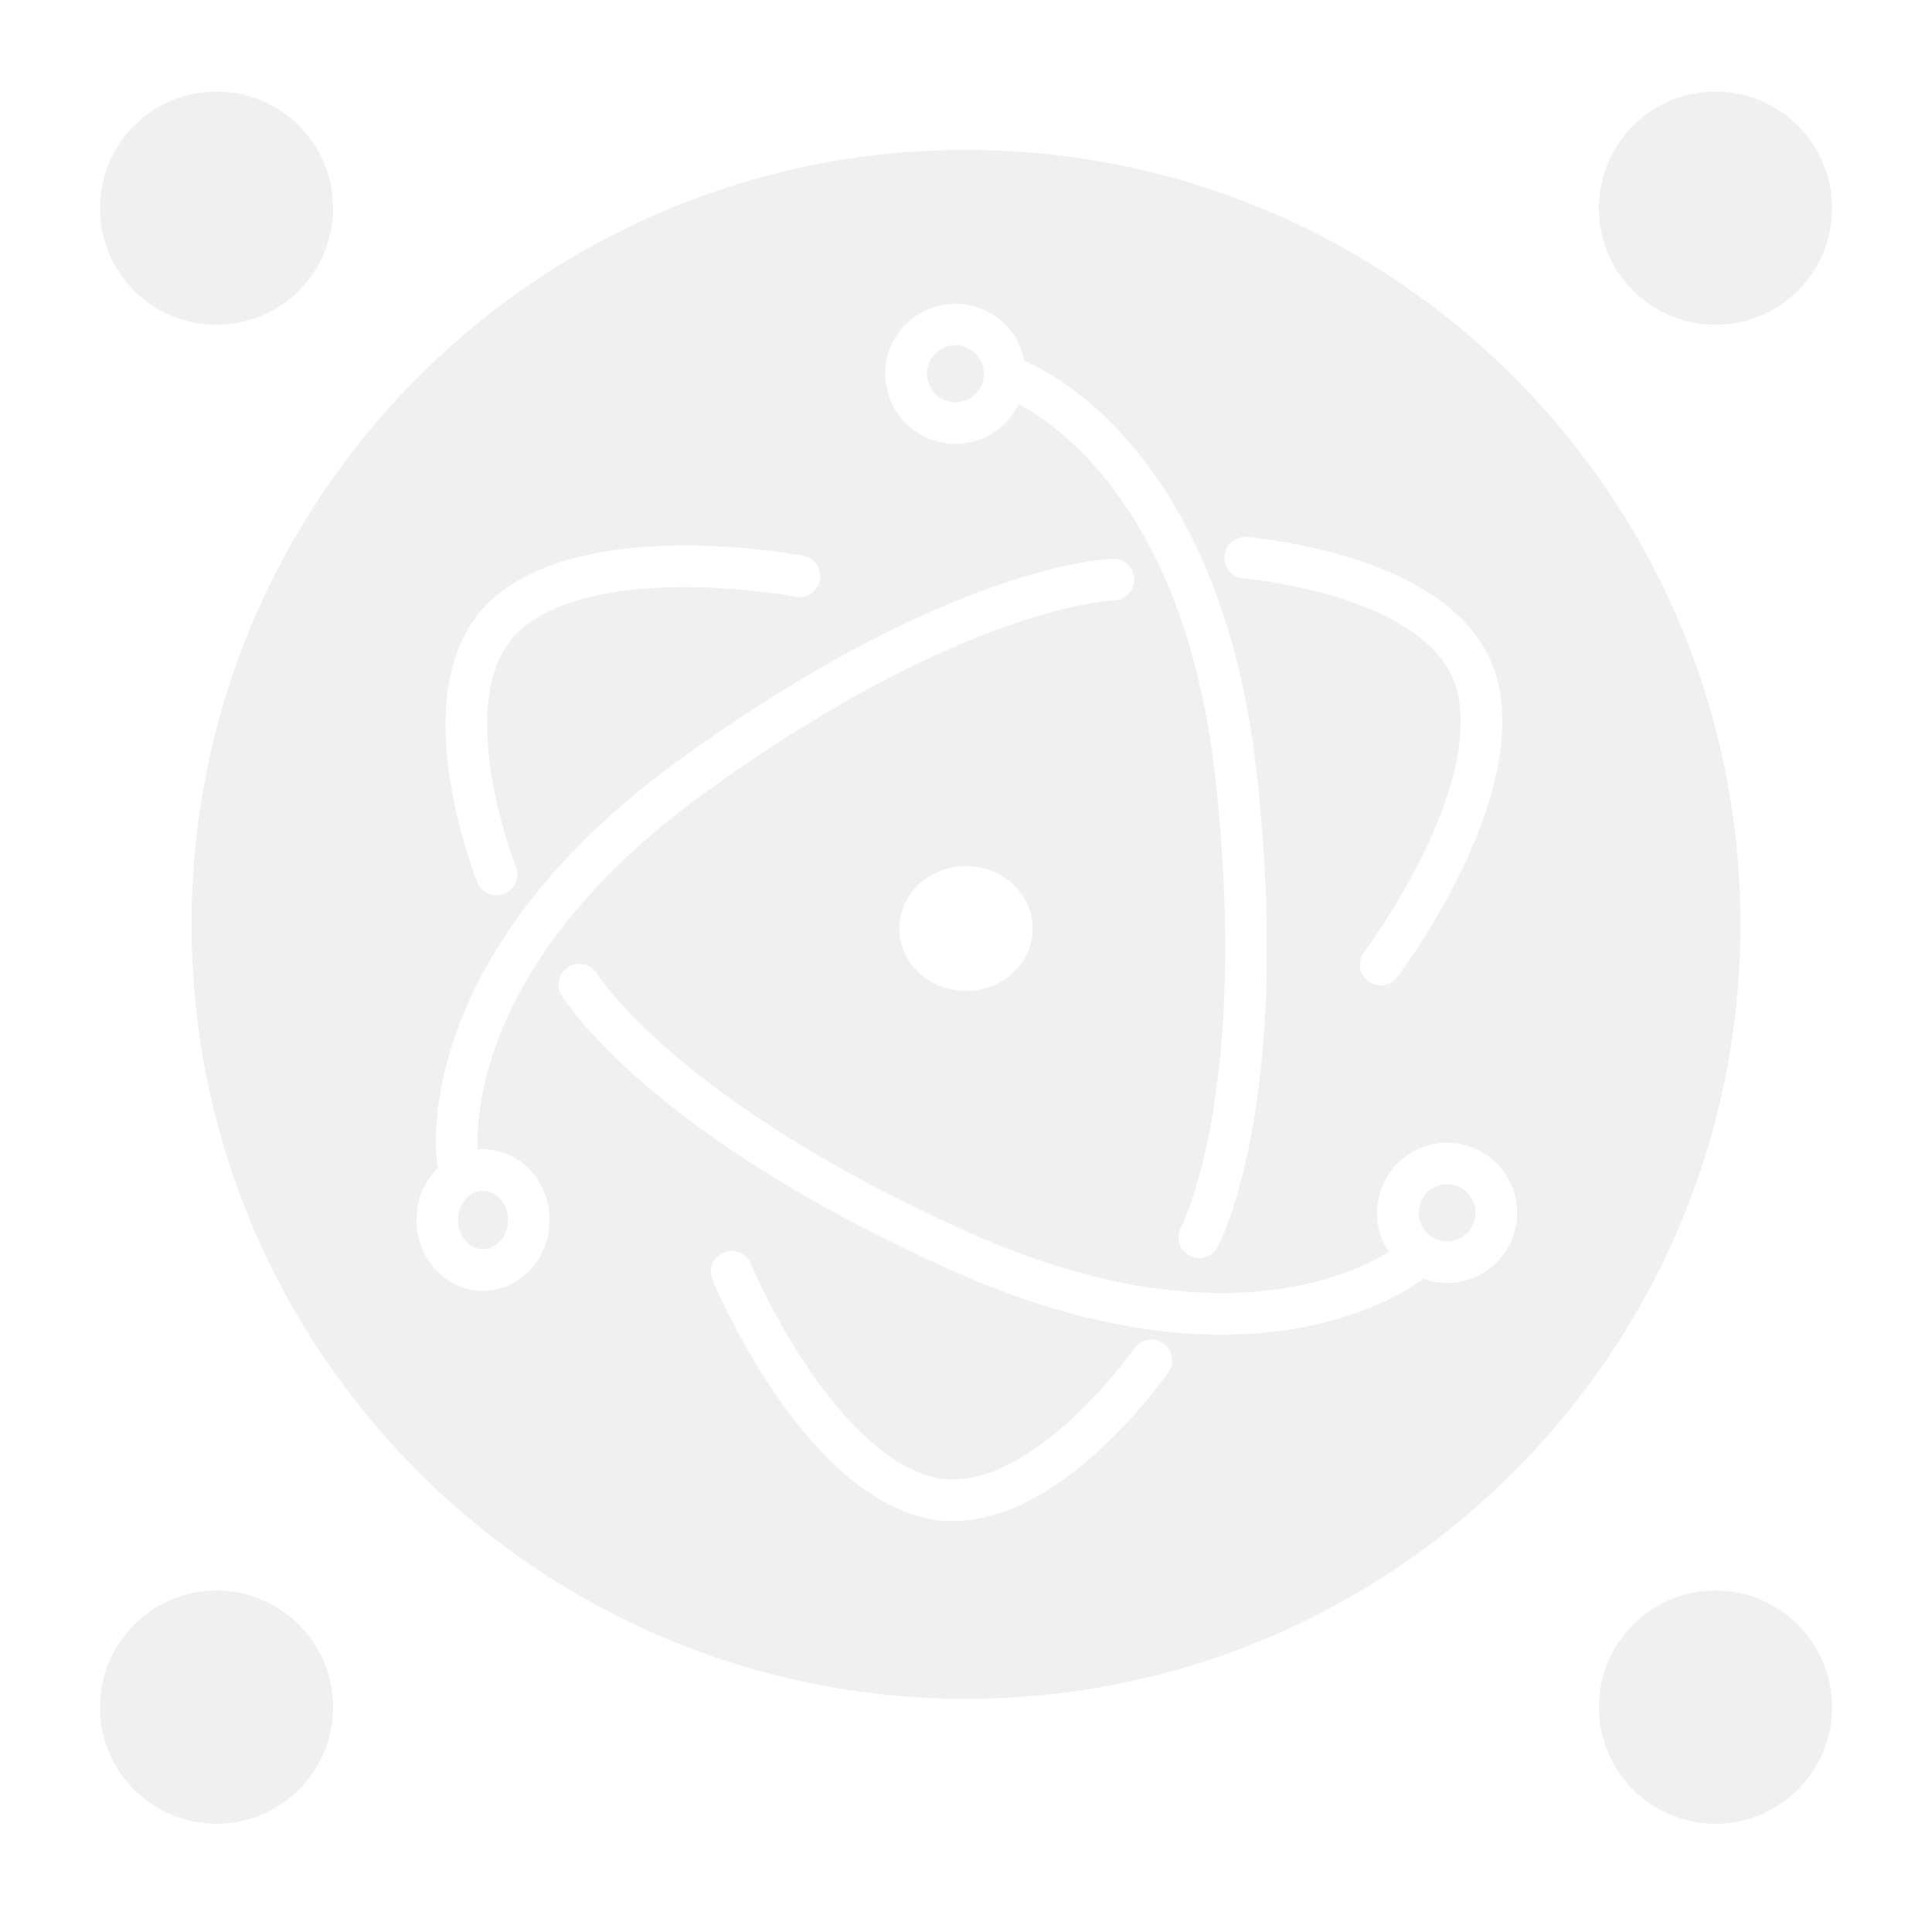
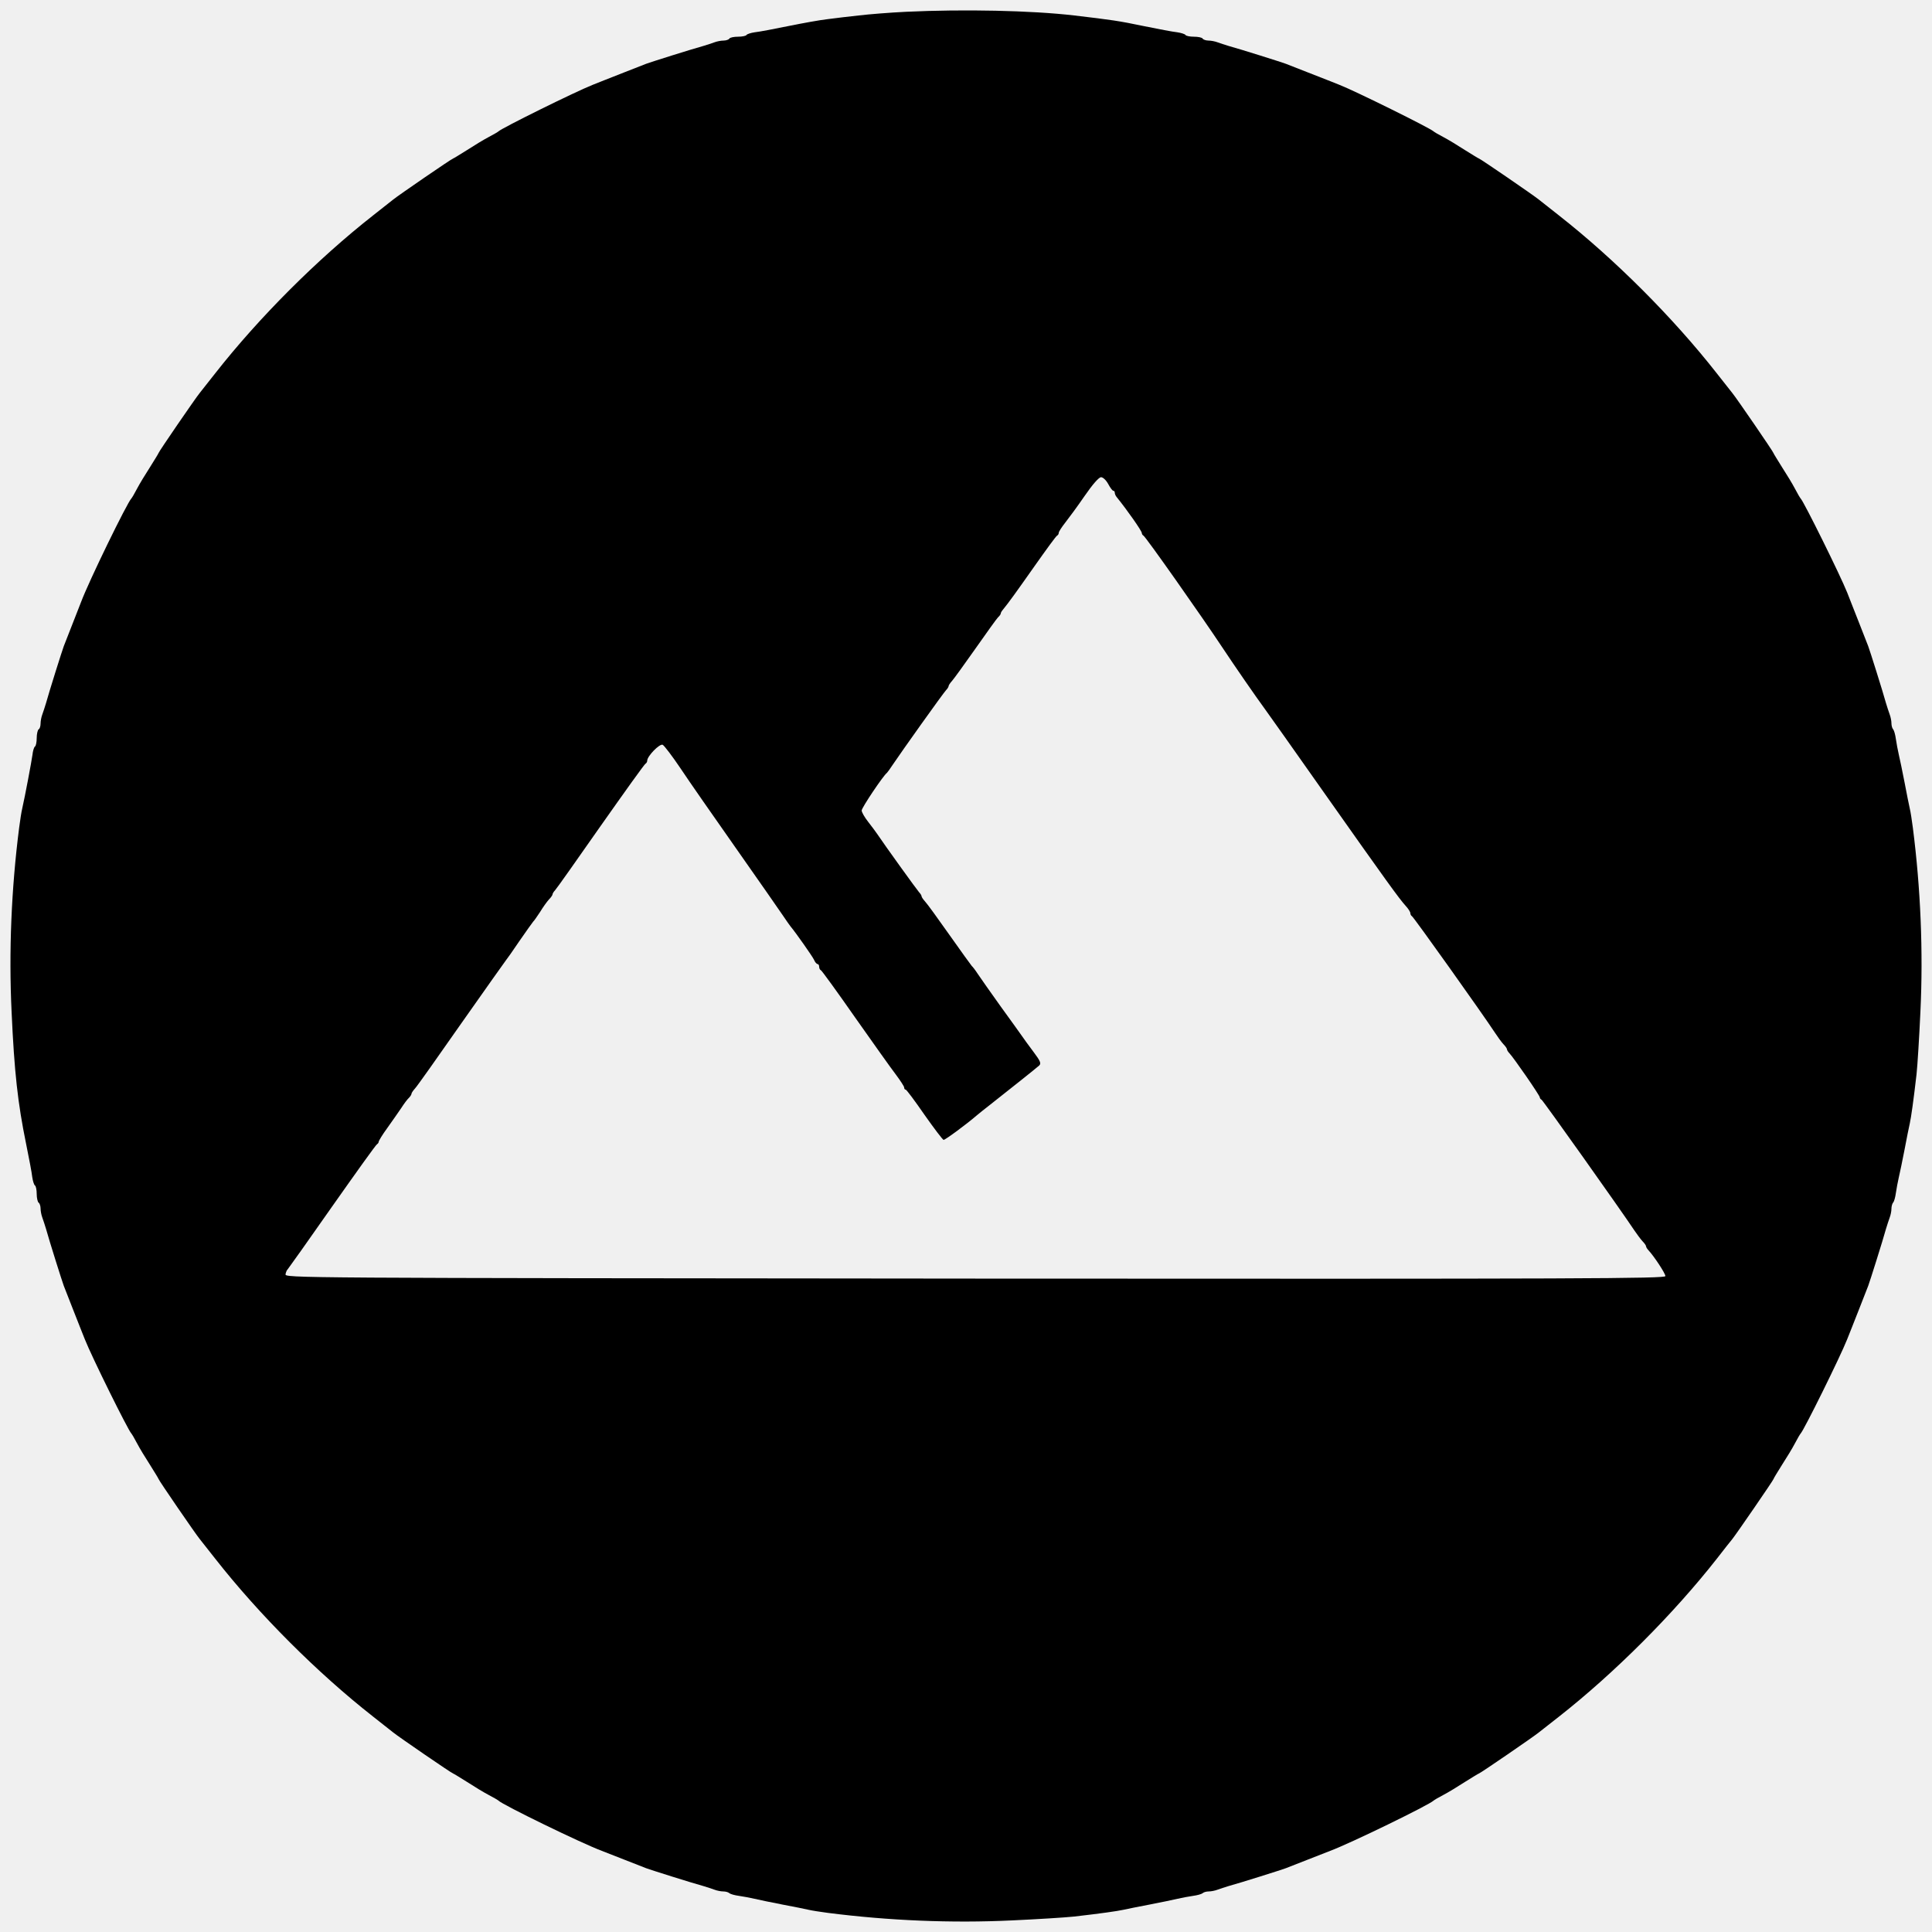
- <svg xmlns="http://www.w3.org/2000/svg" width="232" height="232" viewBox="0 0 232 232" fill="none">
-   <g filter="url(#filter0_b)">
-     <path d="M231.5 1V0.5H231H1H0.5V1V231V231.5H1H231H231.5V231V1ZM40.5 25C40.5 33.008 34.008 39.5 26 39.5C17.992 39.5 11.5 33.008 11.5 25C11.5 16.992 17.992 10.5 26 10.5C34.008 10.5 40.5 16.992 40.5 25ZM220.5 25C220.5 33.008 214.008 39.5 206 39.5C197.992 39.5 191.5 33.008 191.5 25C191.5 16.992 197.992 10.5 206 10.5C214.008 10.5 220.5 16.992 220.5 25ZM40.5 205C40.5 213.008 34.008 219.5 26 219.5C17.992 219.5 11.5 213.008 11.5 205C11.5 196.992 17.992 190.5 26 190.5C34.008 190.5 40.5 196.992 40.5 205ZM220.5 205C220.5 213.008 214.008 219.5 206 219.5C197.992 219.5 191.5 213.008 191.5 205C191.5 196.992 197.992 190.5 206 190.5C214.008 190.5 220.5 196.992 220.5 205ZM209.5 111C209.5 162.639 167.639 204.5 116 204.5C64.361 204.5 22.5 162.639 22.5 111C22.5 59.361 64.361 17.5 116 17.5C167.639 17.5 209.5 59.361 209.5 111Z" fill="white" stroke="white" />
-     <path d="M63.5 146.5C63.5 149.959 60.897 152.5 58 152.5C55.103 152.5 52.5 149.959 52.5 146.5C52.5 143.041 55.103 140.5 58 140.5C60.897 140.5 63.5 143.041 63.5 146.5Z" stroke="white" stroke-width="5" />
-     <path d="M54.986 139.466C54.986 139.466 51.197 116.315 83.187 93.165C115.178 70.014 133.698 69.593 133.698 69.593" stroke="white" stroke-width="5" stroke-linecap="round" />
-     <path d="M178.902 142.686C177.27 139.853 173.652 138.88 170.819 140.512C167.987 142.144 167.014 145.762 168.646 148.595C170.277 151.427 173.896 152.4 176.728 150.768C179.561 149.137 180.534 145.518 178.902 142.686Z" stroke="white" stroke-width="5" />
-     <path d="M169.409 151.555C169.409 151.555 151.24 166.394 115.211 150.232C79.182 134.07 69.572 118.232 69.572 118.232" stroke="white" stroke-width="5" stroke-linecap="round" />
-     <path d="M109.577 41.971C107.966 44.814 108.964 48.426 111.808 50.038C114.651 51.65 118.263 50.651 119.875 47.807C121.487 44.964 120.488 41.352 117.645 39.74C114.801 38.129 111.189 39.127 109.577 41.971Z" stroke="white" stroke-width="5" />
-     <path d="M122.038 45.647C122.038 45.647 144.047 53.767 148.412 93.013C152.778 132.259 144.012 148.579 144.012 148.579" stroke="white" stroke-width="5" stroke-linecap="round" />
-     <path d="M59.633 105C59.633 105 50.437 82.104 61.305 73.362C72.174 64.619 96 69.199 96 69.199" stroke="white" stroke-width="5" stroke-linecap="round" />
-     <path d="M149.532 66.978C149.532 66.978 174.391 68.913 177.477 82.638C180.564 96.363 165.799 115.833 165.799 115.833" stroke="white" stroke-width="5" stroke-linecap="round" />
-     <path d="M138.248 163.363C138.248 163.363 124.023 183.841 110.618 179.573C97.213 175.305 87.866 152.728 87.866 152.728" stroke="white" stroke-width="5" stroke-linecap="round" />
-     <path d="M116 119C120.418 119 124 115.642 124 111.5C124 107.358 120.418 104 116 104C111.582 104 108 107.358 108 111.5C108 115.642 111.582 119 116 119Z" fill="white" />
+ <svg xmlns="http://www.w3.org/2000/svg" version="1.0" width="1000pt" height="1000pt" viewBox="0 0 1000 1000" preserveAspectRatio="xMidYMid meet">
+   <g transform="translate(0,1000) scale(0.1,-0.1)" fill="#000000" stroke="none">
+     <path d="M4690 9939 c-85 -4 -195 -13 -245 -19 -49 -5 -121 -14 -160 -19 -38 -4 -131 -21 -205 -36 -74 -15 -152 -30 -173 -32 -20 -3 -40 -9 -43 -14 -3 -5 -23 -9 -44 -9 -21 0 -42 -4 -45 -10 -3 -5 -17 -10 -30 -10 -13 0 -34 -4 -47 -9 -13 -5 -39 -13 -58 -19 -62 -17 -274 -84 -295 -92 -11 -4 -63 -25 -115 -45 -93 -37 -118 -46 -162 -64 -91 -36 -471 -224 -488 -241 -3 -3 -25 -16 -50 -29 -25 -13 -76 -44 -113 -68 -37 -23 -69 -43 -71 -43 -6 0 -287 -193 -311 -213 -11 -9 -58 -46 -104 -82 -288 -226 -590 -528 -816 -816 -36 -46 -73 -93 -82 -104 -20 -24 -213 -305 -213 -311 0 -2 -20 -34 -43 -71 -24 -37 -55 -88 -68 -113 -13 -25 -26 -47 -29 -50 -22 -22 -220 -428 -260 -535 -4 -11 -25 -63 -45 -115 -20 -52 -41 -104 -45 -115 -8 -21 -75 -233 -92 -295 -6 -19 -14 -45 -19 -58 -5 -13 -9 -34 -9 -47 0 -13 -4 -27 -10 -30 -5 -3 -10 -24 -10 -45 0 -21 -4 -41 -9 -44 -5 -3 -11 -23 -13 -43 -5 -36 -38 -212 -53 -278 -4 -16 -11 -61 -16 -100 -40 -313 -54 -639 -39 -952 14 -312 32 -473 75 -683 15 -74 30 -152 32 -173 3 -20 9 -40 14 -43 5 -3 9 -23 9 -44 0 -21 5 -42 10 -45 5 -3 10 -17 10 -30 0 -13 4 -34 9 -47 5 -13 13 -39 19 -58 17 -62 84 -274 92 -295 4 -11 25 -63 45 -115 37 -93 46 -118 64 -162 36 -91 224 -471 241 -488 3 -3 16 -25 29 -50 13 -25 44 -76 68 -113 23 -37 43 -69 43 -71 0 -6 193 -287 213 -311 9 -11 46 -58 82 -104 226 -288 528 -590 816 -816 46 -36 93 -73 104 -82 24 -20 305 -213 311 -213 2 0 34 -20 71 -43 37 -24 88 -55 113 -68 25 -13 47 -26 50 -29 22 -22 428 -220 535 -260 11 -4 63 -25 115 -45 52 -20 104 -41 115 -45 21 -8 233 -75 295 -92 19 -6 45 -14 58 -19 13 -5 33 -9 45 -9 13 0 27 -4 32 -9 6 -5 28 -11 50 -14 22 -3 58 -10 80 -15 22 -5 87 -19 145 -30 58 -11 119 -23 135 -27 17 -4 62 -11 100 -16 313 -40 639 -54 953 -39 130 6 275 15 322 20 139 16 223 28 255 35 17 4 77 16 135 27 58 11 123 25 145 30 22 5 58 12 80 15 22 3 44 9 50 14 5 5 19 9 32 9 12 0 32 4 45 9 13 5 39 13 58 19 62 17 274 84 295 92 11 4 63 25 115 45 52 20 104 41 115 45 107 40 513 238 535 260 3 3 25 16 50 29 25 13 76 44 113 68 37 23 69 43 71 43 6 0 287 193 311 213 11 9 57 45 102 80 288 226 594 532 820 820 35 45 70 90 78 99 19 23 215 308 215 313 0 3 20 35 43 72 24 37 55 88 68 113 13 25 26 47 29 50 17 17 205 397 241 488 18 44 27 69 64 162 20 52 41 104 45 115 8 21 75 233 92 295 6 19 14 45 19 58 5 13 9 33 9 45 0 13 4 27 9 33 5 5 11 27 14 49 3 22 10 58 15 80 5 22 19 87 30 145 11 58 23 119 27 135 7 32 19 116 35 255 5 47 14 192 20 323 15 313 1 639 -39 952 -5 39 -12 84 -16 100 -4 17 -16 77 -27 135 -11 58 -25 123 -30 145 -5 22 -12 58 -15 80 -3 22 -9 44 -14 50 -5 5 -9 19 -9 32 0 12 -4 32 -9 45 -5 13 -13 39 -19 58 -17 62 -84 274 -92 295 -4 11 -25 63 -45 115 -37 93 -46 118 -64 163 -36 90 -224 470 -241 487 -3 3 -16 25 -29 50 -13 25 -44 76 -68 113 -23 37 -43 69 -43 71 0 6 -193 287 -213 311 -9 11 -46 58 -82 104 -226 288 -528 590 -816 816 -46 36 -93 73 -104 82 -24 20 -305 213 -311 213 -2 0 -34 20 -71 43 -37 24 -88 55 -113 68 -25 13 -47 26 -50 29 -17 17 -408 210 -485 240 -11 4 -31 12 -45 18 -20 8 -119 47 -235 92 -21 8 -233 75 -295 92 -19 6 -45 14 -58 19 -13 5 -34 9 -47 9 -13 0 -27 5 -30 10 -3 6 -24 10 -45 10 -21 0 -41 4 -44 9 -3 5 -23 11 -43 14 -21 2 -99 17 -173 32 -129 27 -165 32 -360 55 -223 26 -573 33 -870 19z m1046 -2444 c10 -19 22 -35 26 -35 5 0 8 -5 8 -10 0 -6 4 -16 10 -23 55 -68 130 -175 130 -186 0 -5 4 -11 8 -13 10 -3 304 -421 408 -578 67 -101 172 -253 224 -324 14 -19 150 -211 302 -427 323 -458 391 -552 424 -588 13 -14 24 -31 24 -38 0 -6 4 -13 8 -15 8 -3 366 -506 431 -605 13 -20 32 -46 42 -57 11 -11 19 -23 19 -27 0 -4 6 -14 13 -21 22 -23 157 -218 157 -228 0 -4 4 -10 9 -12 7 -3 411 -572 480 -676 13 -19 32 -45 42 -56 11 -11 19 -23 19 -27 0 -4 6 -14 13 -21 28 -30 87 -119 87 -133 0 -13 -403 -15 -3572 -13 -3567 3 -3573 3 -3570 23 2 11 7 22 11 25 3 3 107 149 230 325 124 176 228 322 233 323 4 2 8 8 8 12 0 5 20 38 45 72 25 35 57 81 72 103 14 22 32 46 40 53 7 7 13 17 13 21 0 4 8 16 18 27 10 10 118 163 241 339 124 176 227 322 230 325 3 3 35 48 70 100 36 52 68 97 71 100 4 3 19 25 35 49 15 25 36 54 46 65 11 11 19 23 19 27 0 4 6 14 13 21 7 7 113 157 236 333 124 176 228 322 233 323 4 2 8 9 8 15 0 23 64 89 80 82 8 -4 50 -59 93 -123 43 -65 175 -254 293 -422 118 -168 226 -323 240 -344 15 -22 30 -44 35 -50 30 -36 113 -155 122 -173 5 -13 14 -23 19 -23 4 0 8 -6 8 -14 0 -8 4 -16 9 -18 4 -1 84 -111 176 -243 93 -132 188 -266 212 -297 23 -31 43 -61 43 -67 0 -6 3 -11 8 -11 4 0 48 -59 97 -130 50 -71 94 -129 99 -130 9 0 120 82 172 127 12 10 39 32 60 48 107 84 251 199 263 210 11 11 6 23 -30 71 -24 32 -51 69 -59 81 -8 12 -58 81 -110 153 -52 73 -106 149 -119 169 -13 20 -27 38 -31 41 -3 3 -55 75 -115 160 -60 85 -117 164 -127 174 -10 11 -18 23 -18 27 0 4 -6 14 -13 21 -11 12 -179 245 -217 302 -8 12 -30 41 -47 63 -18 23 -33 49 -33 58 0 14 111 180 131 195 3 3 17 22 30 42 42 63 262 372 276 386 7 7 13 17 13 21 0 4 8 16 18 27 9 10 64 86 121 167 57 81 109 154 117 162 8 7 14 16 14 20 0 3 4 11 10 18 32 39 67 88 165 227 60 85 112 157 117 158 4 2 8 8 8 14 0 6 15 29 33 52 18 23 64 85 101 139 42 61 74 97 85 97 10 0 26 -15 37 -35z" />
  </g>
-   <defs>
-     <filter id="filter0_b" x="-4" y="-4" width="240" height="240" filterUnits="userSpaceOnUse" color-interpolation-filters="sRGB">
-       <feFlood flood-opacity="0" result="BackgroundImageFix" />
-       <feGaussianBlur in="BackgroundImage" stdDeviation="2" />
-       <feComposite in2="SourceAlpha" operator="in" result="effect1_backgroundBlur" />
-       <feBlend mode="normal" in="SourceGraphic" in2="effect1_backgroundBlur" result="shape" />
-     </filter>
-   </defs>
</svg>
